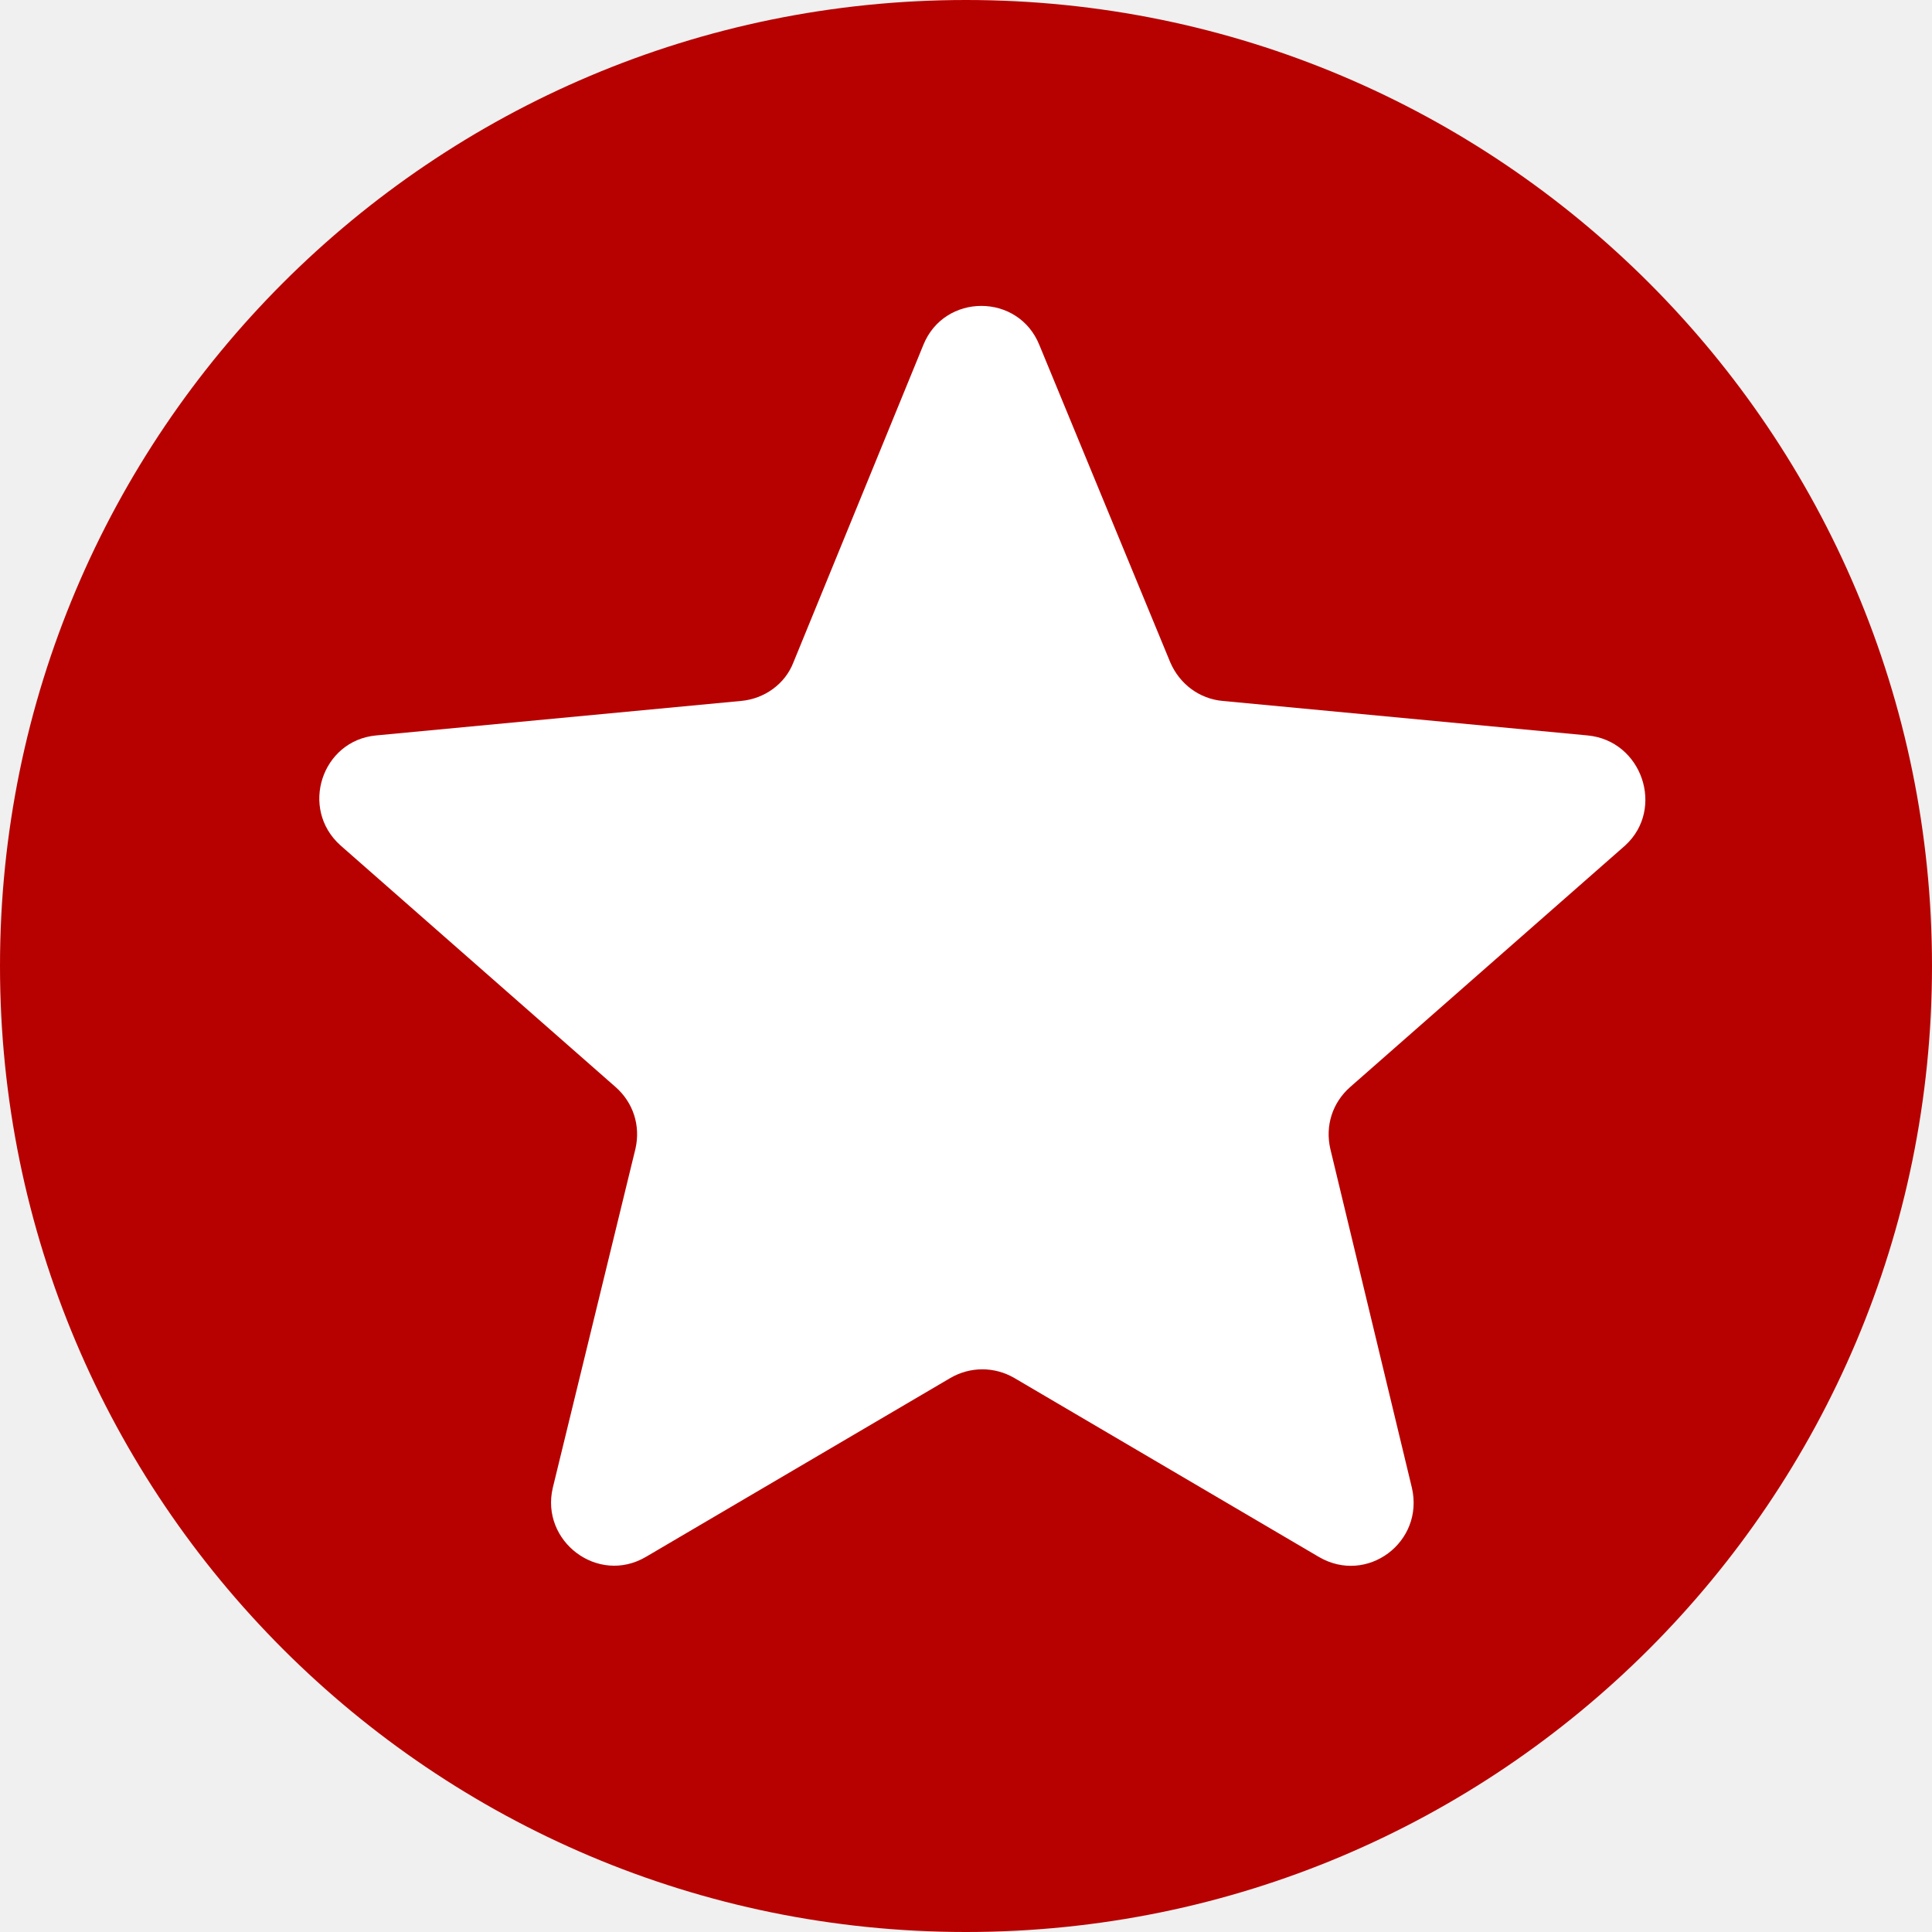
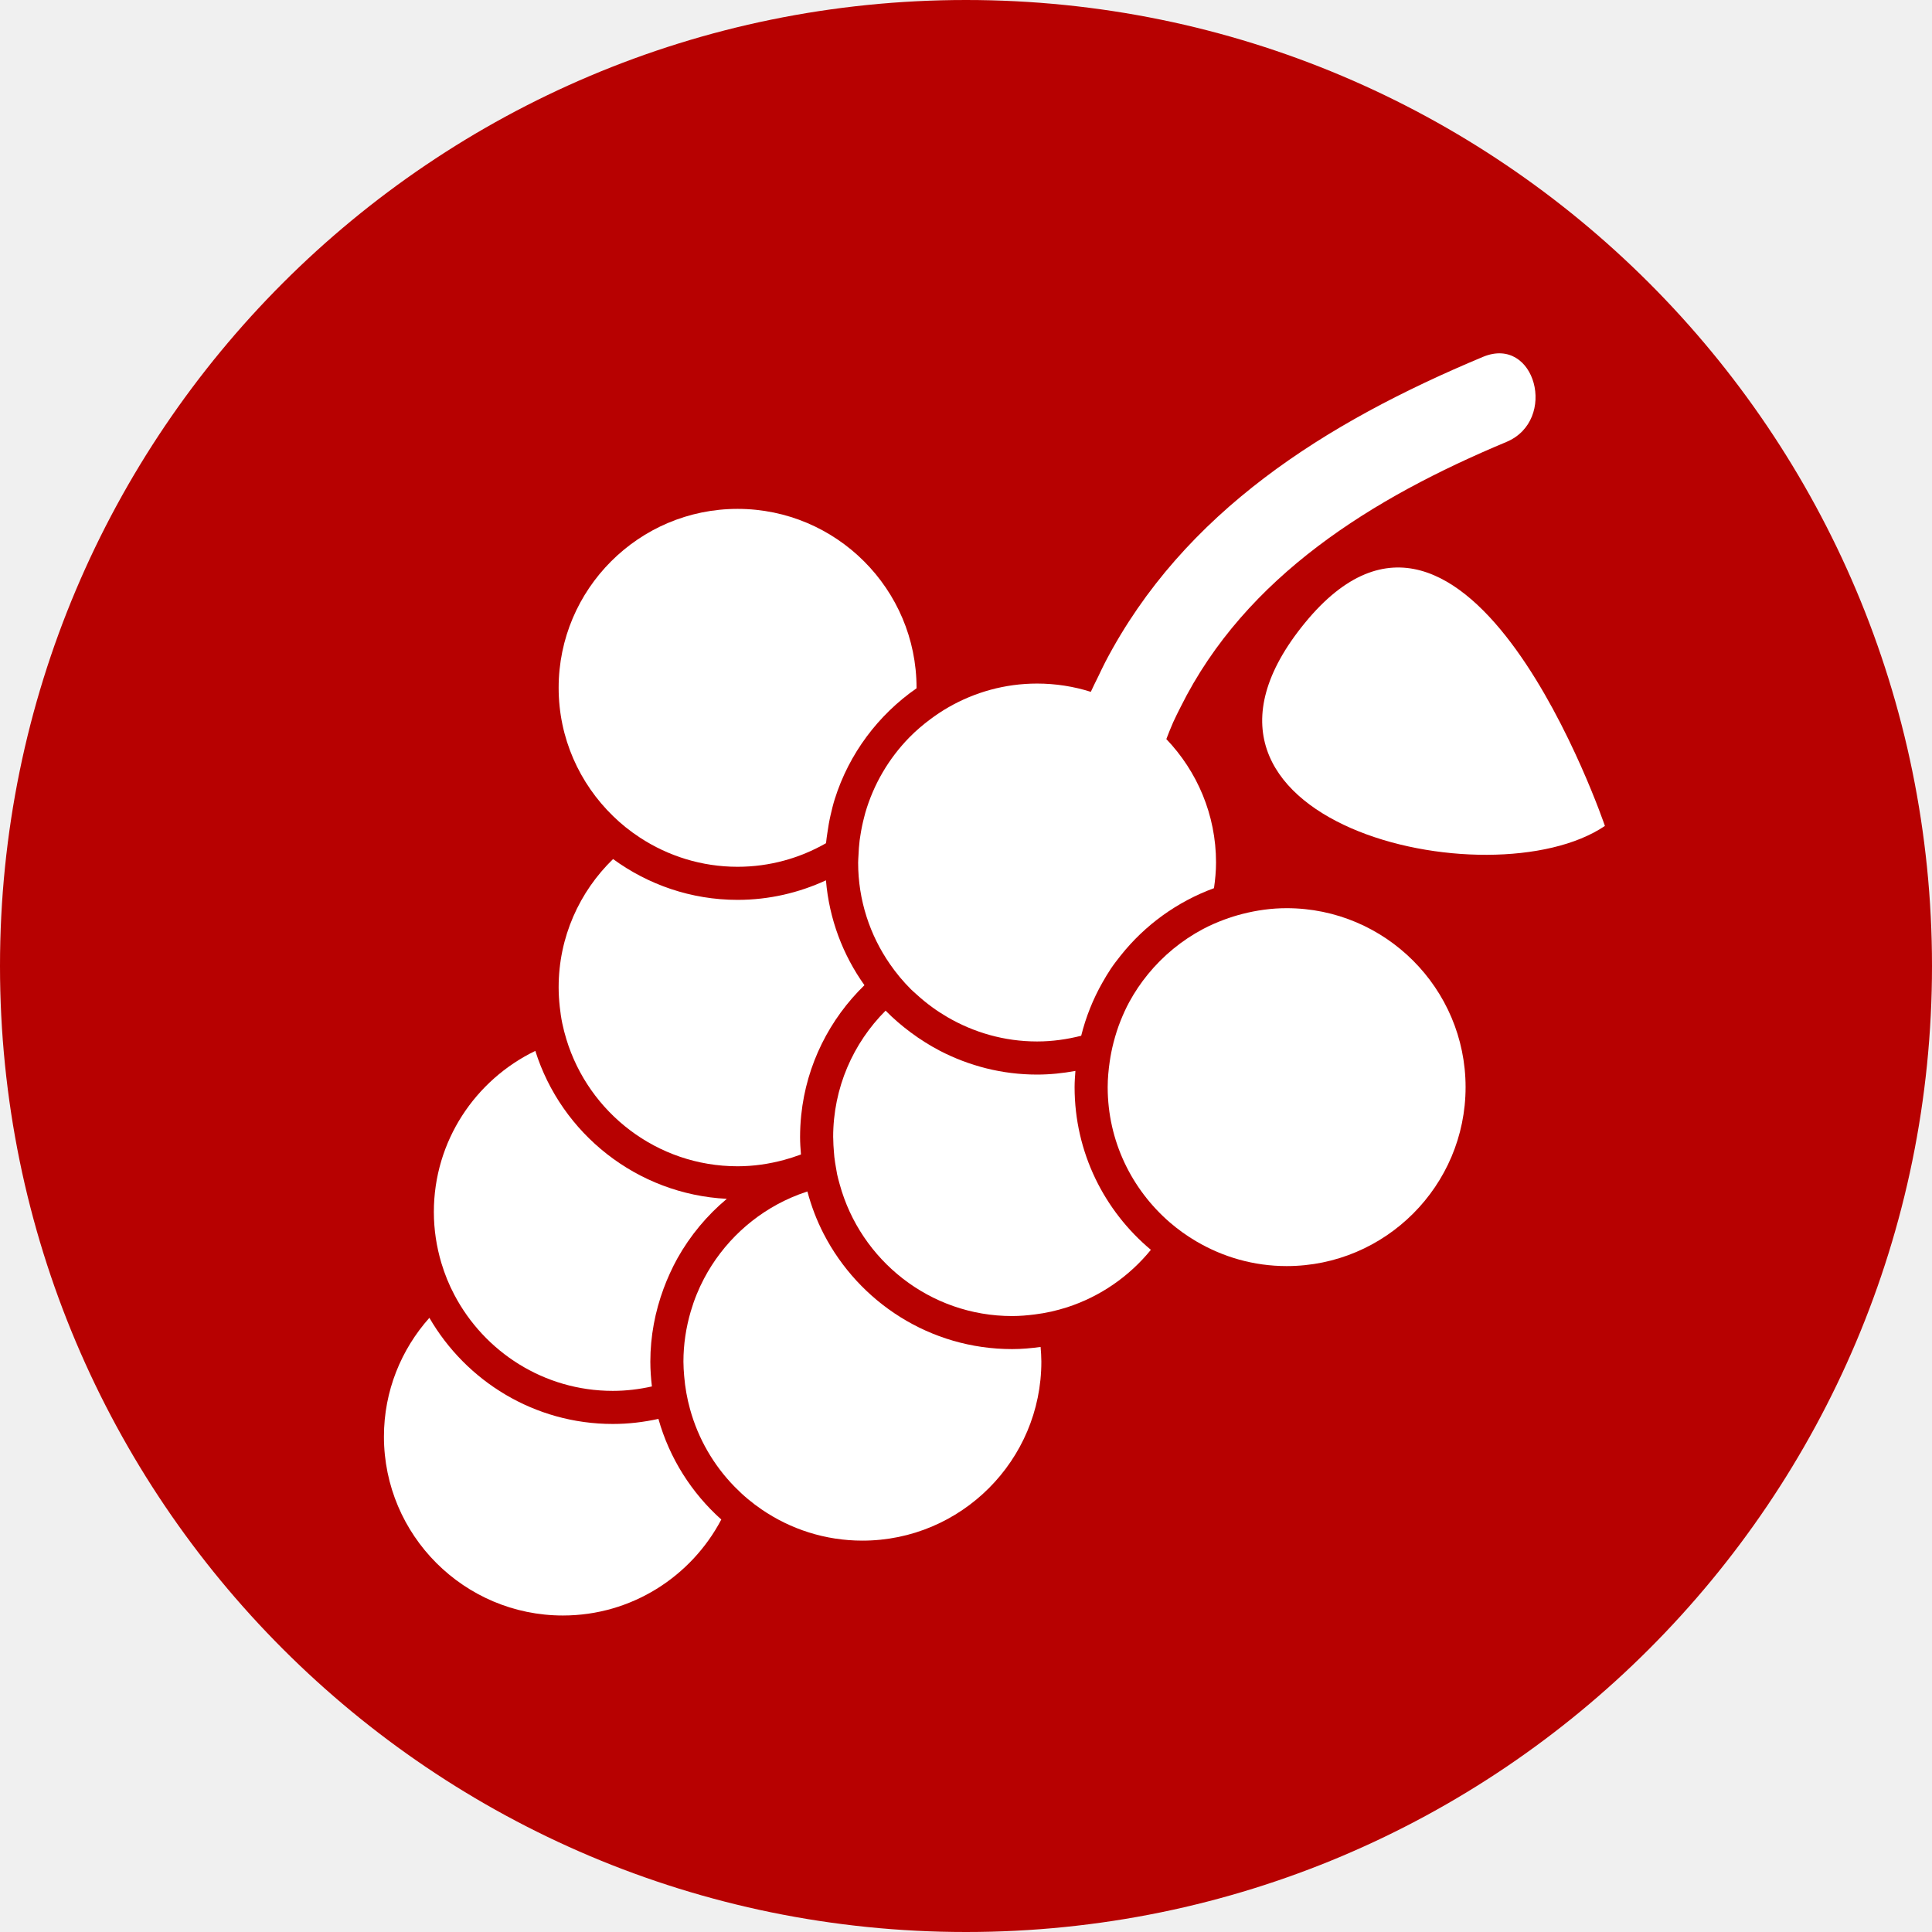
<svg xmlns="http://www.w3.org/2000/svg" version="1.1" width="64.182" height="64.182" id="svg2985">
  <defs id="defs2987" />
  <path d="m 64.182,32.091 a 32.091,32.091 0 0 1 -64.182,0 32.091,32.091 0 1 1 64.182,0 z" id="path3008" style="fill:#b70101;fill-opacity:1;stroke:none" />
  <path d="" id="path3850" style="fill:#000000" />
  <path d="" id="path3848" style="fill:#000000" />
  <path d="" id="path3846" style="fill:#000000" />
  <path d="" id="path3874" style="fill:#000000" />
-   <path id="path6724" d="M 52.745,24.432 40.613,23.285 c -0.765,-0.07 -1.425,-0.556 -1.738,-1.286 L 34.53,11.466 c -0.695,-1.738 -3.163,-1.738 -3.859,0 l -4.311,10.533 c -0.278,0.73 -0.973,1.217 -1.738,1.286 l -12.132,1.147 c -1.808,0.174 -2.538,2.433 -1.182,3.65 l 9.142,8.03 c 0.591,0.521 0.834,1.286 0.66,2.051 l -2.746,11.263 c -0.417,1.773 1.495,3.233 3.094,2.294 l 10.116,-5.944 c 0.66,-0.382 1.46,-0.382 2.12,0 l 10.116,5.944 c 1.599,0.939 3.511,-0.487 3.094,-2.294 L 44.193,38.163 c -0.174,-0.765 0.07,-1.53 0.66,-2.051 l 9.142,-8.03 c 1.321,-1.217 0.556,-3.476 -1.251,-3.65 z" style="fill:#ffffff;fill-opacity:1;stroke:none" />
+   <g id="g3203" transform="matrix(0.7327998,0,0,0.7327998,9.225456,9.361795)" style="fill:#ffffff;fill-opacity:1;stroke:none">
+     <path id="path3205" d="m 12.929,60.461 c 3.115,0 5.822,-1.768 7.181,-4.351 -1.346,-1.204 -2.349,-2.776 -2.851,-4.562 -0.667,0.147 -1.357,0.23 -2.067,0.23 -3.552,0 -6.652,-1.941 -8.316,-4.812 -1.277,1.434 -2.06,3.316 -2.06,5.383 -10e-4,4.473 3.639,8.112 8.113,8.112 z" style="fill:#ffffff;fill-opacity:1;stroke:none" />
+     <path id="path3207" d="m 7.679,45.219 c 0.097,0.238 0.206,0.471 0.325,0.697 1.357,2.589 4.067,4.362 7.187,4.362 0.609,0 1.201,-0.073 1.773,-0.201 -0.043,-0.369 -0.071,-0.743 -0.071,-1.123 0,-1.164 0.218,-2.275 0.599,-3.308 0.089,-0.24 0.185,-0.476 0.292,-0.707 0.105,-0.227 0.214,-0.451 0.336,-0.668 0.578,-1.031 1.338,-1.946 2.24,-2.699 -4.081,-0.207 -7.501,-2.959 -8.681,-6.707 -2.717,1.313 -4.6,4.087 -4.6,7.301 0,0.805 0.122,1.582 0.341,2.317 0.075,0.251 0.162,0.496 0.259,0.736 z" style="fill:#ffffff;fill-opacity:1;stroke:none" />
+     <path id="path3209" d="m 24.752,43.162 c -0.313,-0.607 -0.56,-1.251 -0.739,-1.924 -0.003,10e-4 -0.005,0.002 -0.008,0.003 -0.25,0.081 -0.495,0.174 -0.734,0.278 -1.696,0.741 -3.09,2.044 -3.947,3.674 -0.121,0.23 -0.231,0.465 -0.329,0.707 -0.104,0.254 -0.194,0.515 -0.272,0.782 -0.211,0.722 -0.33,1.483 -0.33,2.273 0,0.219 0.016,0.433 0.033,0.647 0.021,0.262 0.055,0.519 0.1,0.773 0.044,0.249 0.1,0.494 0.167,0.734 0.37,1.341 1.072,2.545 2.019,3.513 0.193,0.198 0.395,0.387 0.608,0.564 0.2,0.167 0.408,0.324 0.624,0.471 1.301,0.889 2.872,1.41 4.563,1.41 4.473,0 8.112,-3.639 8.112,-8.113 0,-0.225 -0.016,-0.446 -0.034,-0.667 -0.423,0.057 -0.852,0.097 -1.29,0.097 -3.72,0 -6.945,-2.126 -8.543,-5.222 z" style="fill:#ffffff;fill-opacity:1;stroke:none" />
+     <path id="path3211" d="m 12.9,33.613 c 0.051,0.247 0.115,0.489 0.187,0.727 1.012,3.327 4.107,5.756 7.761,5.756 0.729,0 1.432,-0.106 2.104,-0.287 0.243,-0.066 0.482,-0.142 0.716,-0.229 0.018,-0.007 0.035,-0.013 0.053,-0.019 -0.021,-0.261 -0.04,-0.523 -0.04,-0.789 0,-0.336 0.018,-0.668 0.052,-0.996 0.238,-2.3 1.293,-4.359 2.866,-5.889 -0.973,-1.365 -1.598,-2.991 -1.745,-4.754 -1.221,0.563 -2.575,0.886 -4.006,0.886 -2.11,0 -4.058,-0.692 -5.645,-1.85 -1.519,1.475 -2.467,3.534 -2.467,5.814 0,0.3 0.019,0.595 0.051,0.887 0.027,0.251 0.063,0.5 0.113,0.743 z" style="fill:#ffffff;fill-opacity:1;stroke:none" />
+     <path id="path3213" d="m 35.785,46.489 c 1.506,-0.488 2.821,-1.403 3.799,-2.605 -2.111,-1.765 -3.458,-4.415 -3.458,-7.375 0,-0.248 0.019,-0.492 0.037,-0.736 -0.565,0.104 -1.144,0.166 -1.738,0.166 -1.588,0 -3.084,-0.394 -4.405,-1.078 -0.23,-0.119 -0.452,-0.25 -0.671,-0.386 -0.226,-0.141 -0.445,-0.292 -0.658,-0.451 -0.402,-0.3 -0.783,-0.625 -1.133,-0.983 -1.468,1.469 -2.377,3.496 -2.377,5.732 0,0.019 0.003,0.038 0.003,0.057 10e-4,0.206 0.014,0.408 0.031,0.61 0.007,0.08 0.011,0.16 0.02,0.239 0.019,0.17 0.048,0.337 0.077,0.504 0.017,0.095 0.03,0.19 0.05,0.284 0.032,0.152 0.075,0.3 0.116,0.449 0.943,3.435 4.086,5.97 7.816,5.97 0.349,0 0.69,-0.03 1.028,-0.073 0.251,-0.032 0.499,-0.073 0.742,-0.128 0.244,-0.056 0.485,-0.12 0.721,-0.196 z" style="fill:#ffffff;fill-opacity:1;stroke:none" />
+     <path id="path3215" d="m 15.772,24.725 c 0.208,0.167 0.424,0.324 0.648,0.47 1.275,0.835 2.795,1.324 4.428,1.324 1.459,0 2.825,-0.392 4.009,-1.069 0.015,-0.16 0.039,-0.316 0.062,-0.473 0.038,-0.268 0.083,-0.532 0.143,-0.792 0.057,-0.248 0.116,-0.495 0.192,-0.736 0.647,-2.058 1.971,-3.816 3.706,-5.021 0,-0.007 10e-4,-0.014 10e-4,-0.022 0,-4.473 -3.64,-8.112 -8.113,-8.112 -4.473,0 -8.112,3.639 -8.112,8.112 0,2.279 0.948,4.339 2.467,5.814 0.181,0.177 0.371,0.346 0.569,0.505 z" style="fill:#ffffff;fill-opacity:1;stroke:none" />
+     <path id="path3217" d="m 26.635,24.082 c -0.019,0.068 -0.035,0.137 -0.053,0.205 -0.069,0.264 -0.124,0.533 -0.166,0.806 -0.012,0.077 -0.026,0.153 -0.035,0.23 -0.028,0.229 -0.044,0.461 -0.053,0.696 -0.004,0.095 -0.014,0.189 -0.014,0.286 0,0.007 -0.001,0.015 -0.001,0.022 0,1.709 0.534,3.294 1.441,4.603 0.142,0.205 0.291,0.403 0.45,0.593 0.162,0.194 0.332,0.38 0.511,0.558 0.074,0.073 0.154,0.139 0.231,0.21 0.229,0.21 0.468,0.407 0.72,0.59 0.222,0.162 0.452,0.312 0.69,0.451 1.198,0.699 2.586,1.106 4.07,1.106 0.691,0 1.358,-0.096 1.999,-0.259 0.213,-0.851 0.535,-1.658 0.958,-2.403 0.124,-0.218 0.251,-0.435 0.391,-0.643 0.14,-0.207 0.293,-0.404 0.449,-0.6 1.091,-1.37 2.548,-2.43 4.222,-3.044 0.055,-0.381 0.093,-0.768 0.093,-1.164 0,-2.169 -0.861,-4.138 -2.253,-5.595 0.101,-0.256 0.198,-0.513 0.309,-0.761 0.106,-0.238 0.225,-0.466 0.34,-0.697 2.95,-5.929 8.706,-9.48 14.765,-12.011 2.344,-0.979 1.316,-4.851 -1.063,-3.857 -7.156,2.99 -13.563,7.031 -17.117,13.83 -0.115,0.22 -0.22,0.45 -0.329,0.675 -0.109,0.227 -0.226,0.446 -0.329,0.679 -0.769,-0.243 -1.587,-0.375 -2.436,-0.375 -1.458,0 -2.824,0.392 -4.008,1.069 -0.289,0.165 -0.565,0.35 -0.831,0.548 -0.336,0.251 -0.655,0.522 -0.947,0.82 -0.93,0.949 -1.626,2.123 -2.004,3.432 z" style="fill:#ffffff;fill-opacity:1;stroke:none" />
+     <path id="path3219" d="m 40.428,42.628 c 0.191,0.166 0.39,0.322 0.596,0.47 0.202,0.145 0.411,0.28 0.626,0.406 1.202,0.706 2.597,1.117 4.089,1.117 4.473,0 8.112,-3.639 8.112,-8.112 0,-4.474 -3.64,-8.113 -8.112,-8.113 -0.691,0 -1.358,0.096 -1.999,0.259 -0.286,0.073 -0.567,0.161 -0.84,0.263 -0.326,0.122 -0.645,0.26 -0.95,0.422 -0.966,0.513 -1.817,1.214 -2.503,2.056 -0.157,0.193 -0.307,0.393 -0.446,0.6 -0.142,0.212 -0.276,0.431 -0.398,0.656 -0.147,0.271 -0.274,0.553 -0.39,0.842 -0.129,0.32 -0.233,0.651 -0.321,0.989 -0.073,0.282 -0.13,0.568 -0.173,0.861 -0.055,0.381 -0.093,0.768 -0.093,1.164 0,2.443 1.09,4.631 2.802,6.12 z" style="fill:#ffffff;fill-opacity:1;stroke:none" />
+     <path id="path3221" d="m 60.167,24.667 c 0,0 -6.203,-18.239 -13.601,-9.203 C 39.167,24.5 55,28.167 60.167,24.667 z" style="fill:#ffffff;fill-opacity:1;stroke:none" />
+   </g>
</svg>
